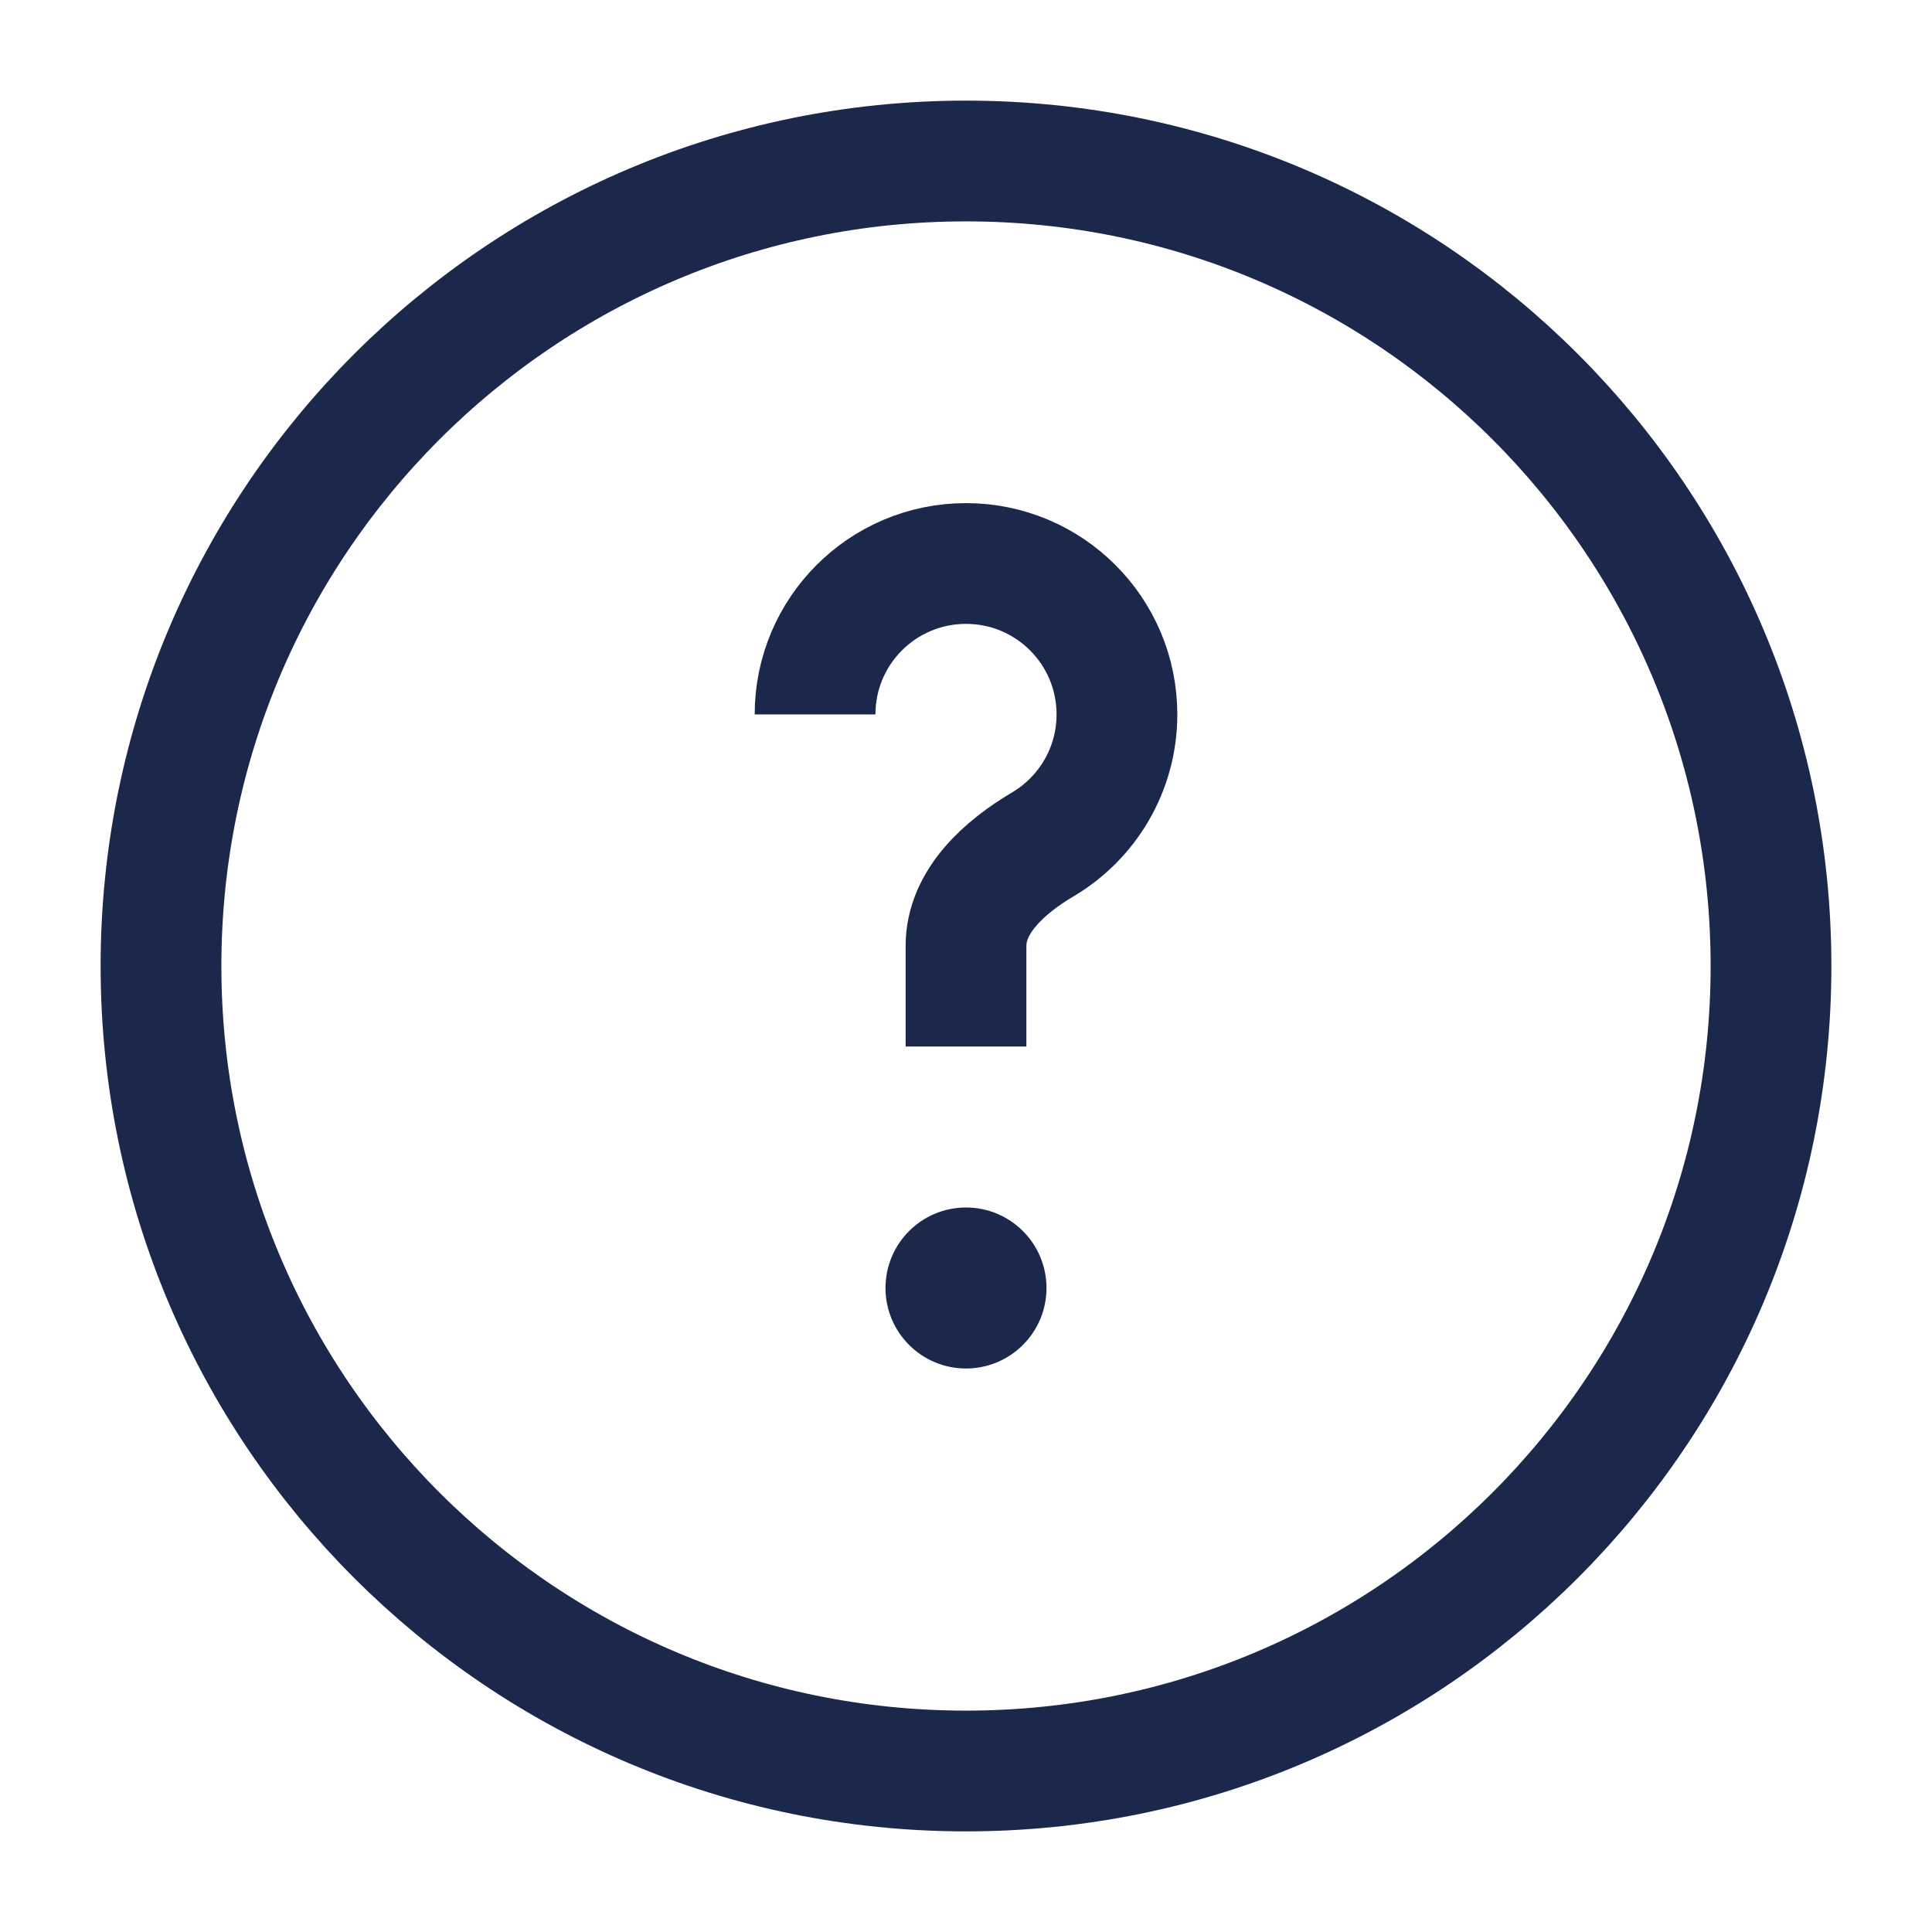
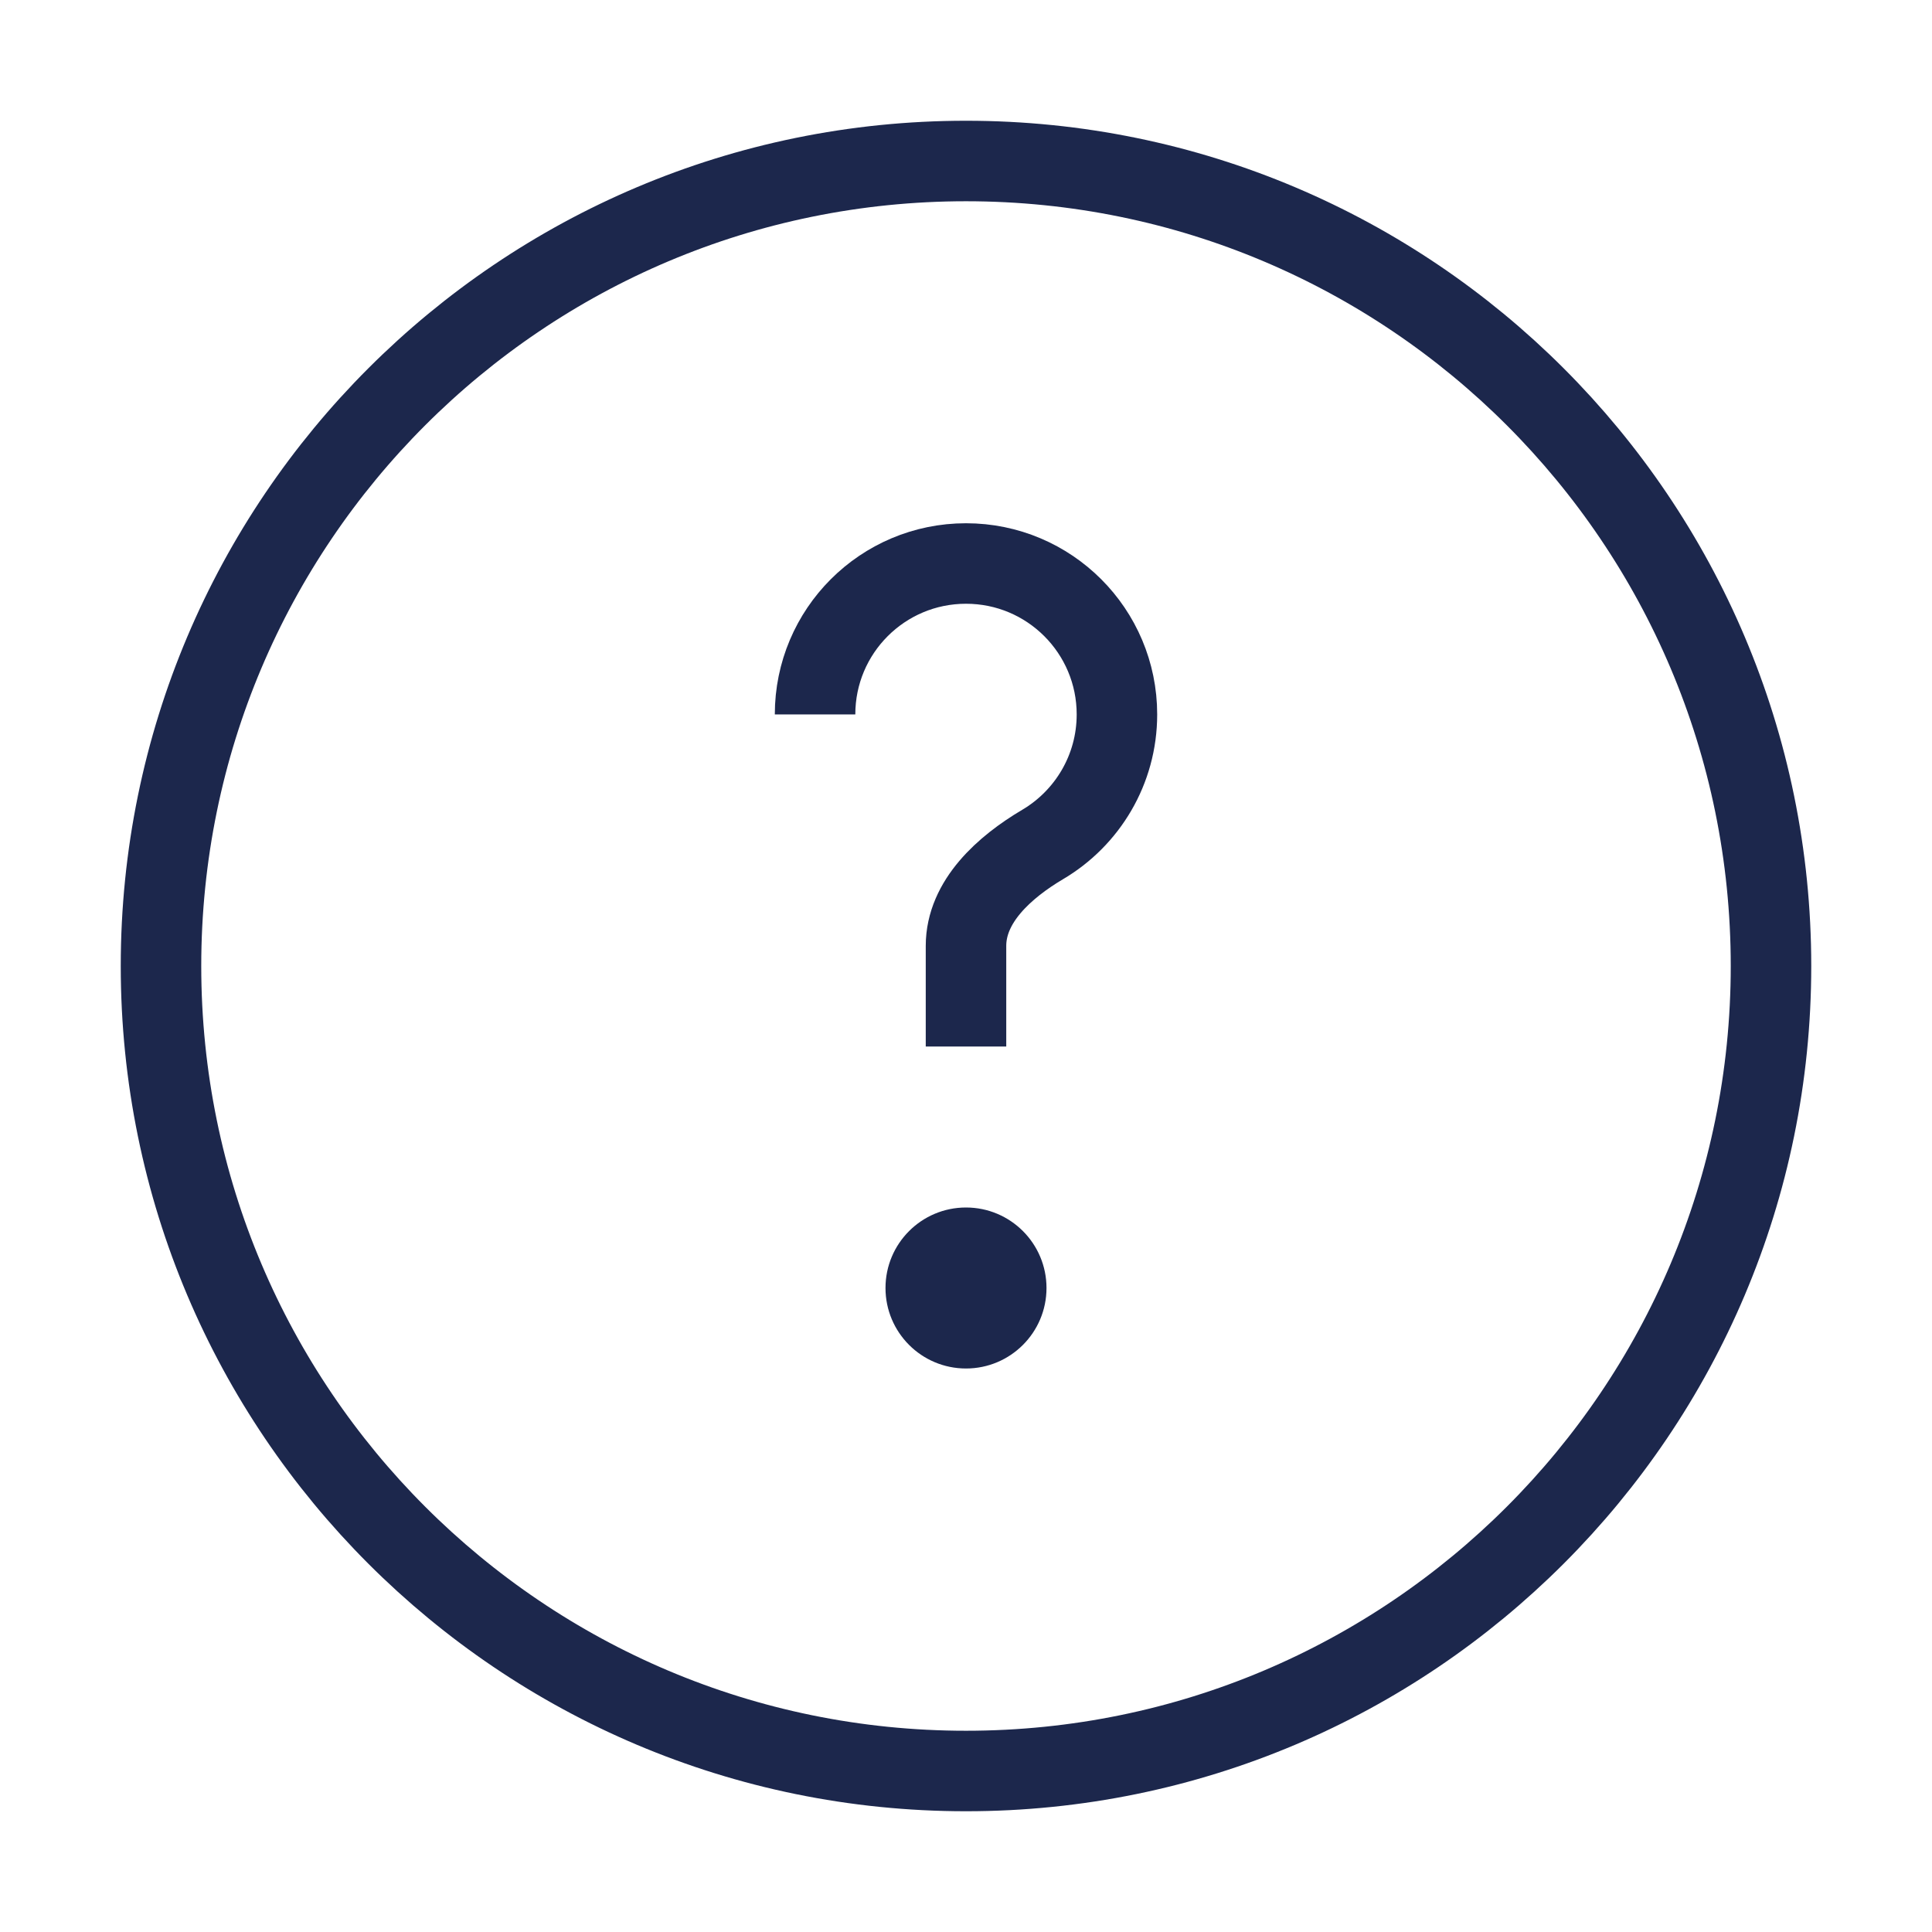
<svg xmlns="http://www.w3.org/2000/svg" width="800px" height="800px" viewBox="0 0 24 24" fill="none">
-   <circle cx="12" cy="12" r="10" stroke="#1C274C" stroke-width="1.5" />
-   <path d="M10.125 8.875C10.125 7.839 10.964 7 12 7C13.036 7 13.875 7.839 13.875 8.875C13.875 9.562 13.505 10.164 12.953 10.49C12.478 10.771 12 11.198 12 11.75V13" stroke="#1C274C" stroke-width="1.5" strokeLinecap="round" />
+   <circle cx="12" cy="12" r="10" stroke="#1C274C" strokeWidth="1.5" />
+   <path d="M10.125 8.875C10.125 7.839 10.964 7 12 7C13.036 7 13.875 7.839 13.875 8.875C13.875 9.562 13.505 10.164 12.953 10.49C12.478 10.771 12 11.198 12 11.75V13" stroke="#1C274C" strokeWidth="1.5" strokeLinecap="round" />
  <circle cx="12" cy="16" r="1" fill="#1C274C" />
</svg>
